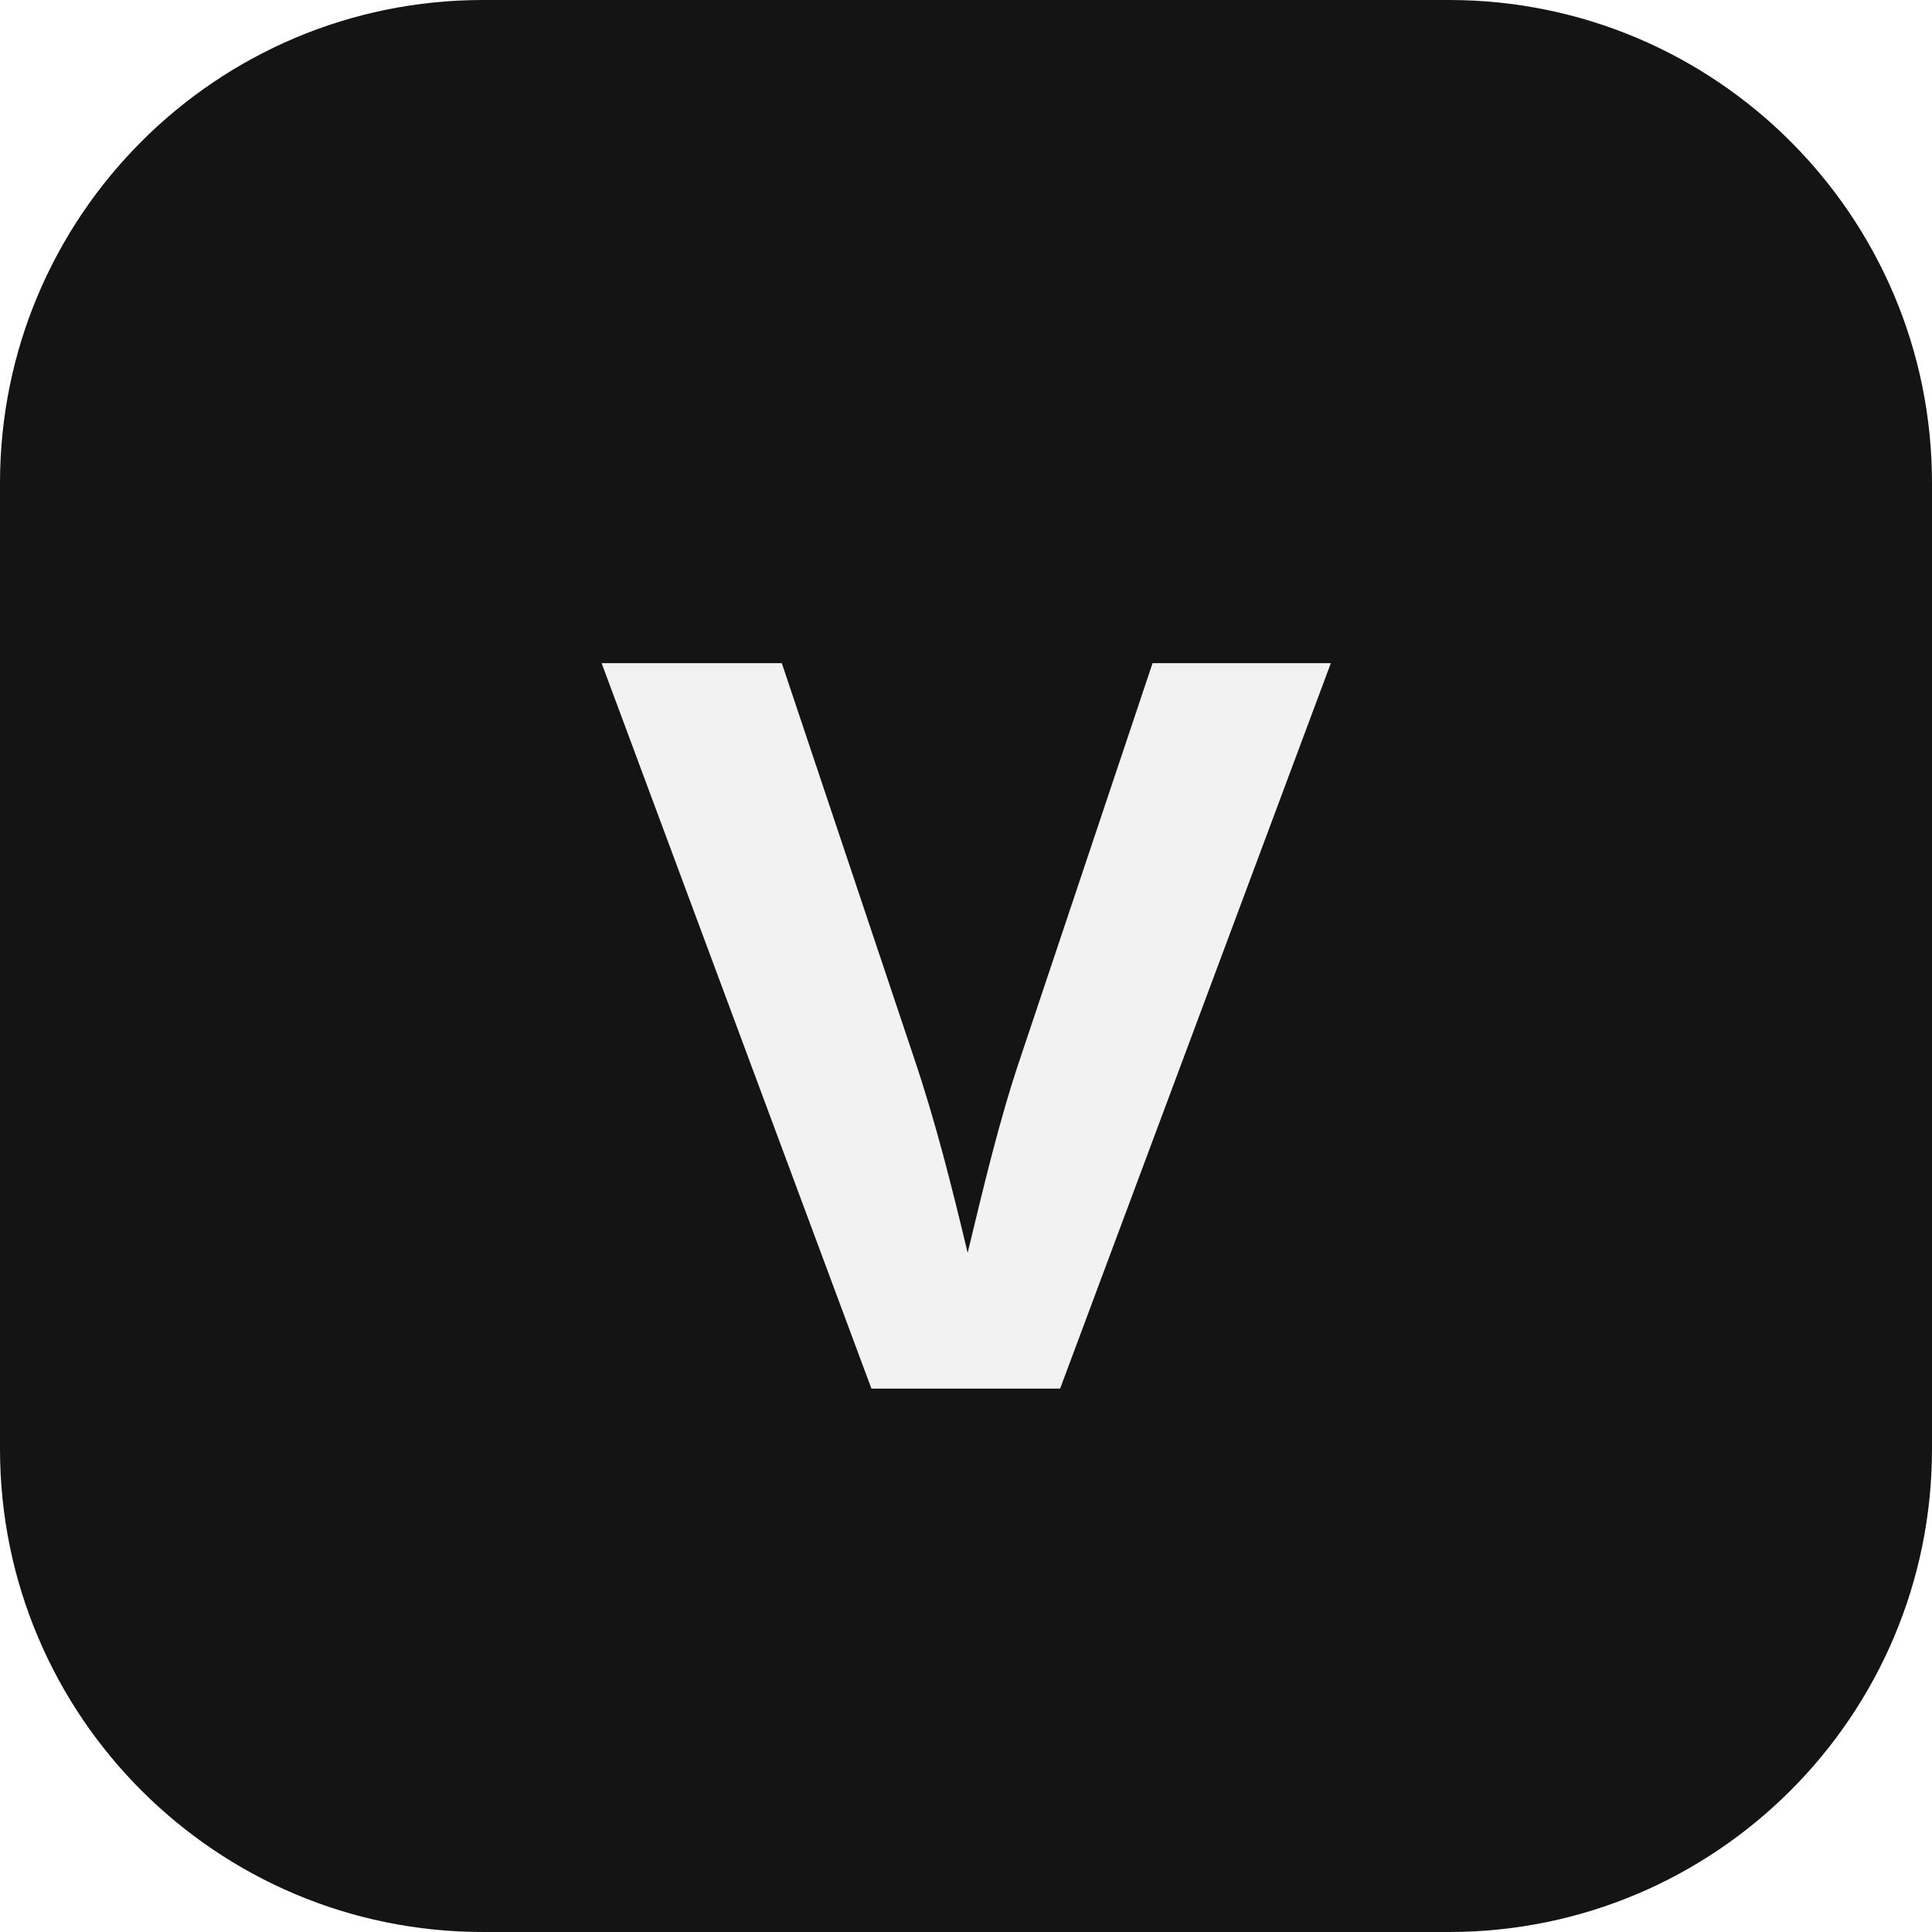
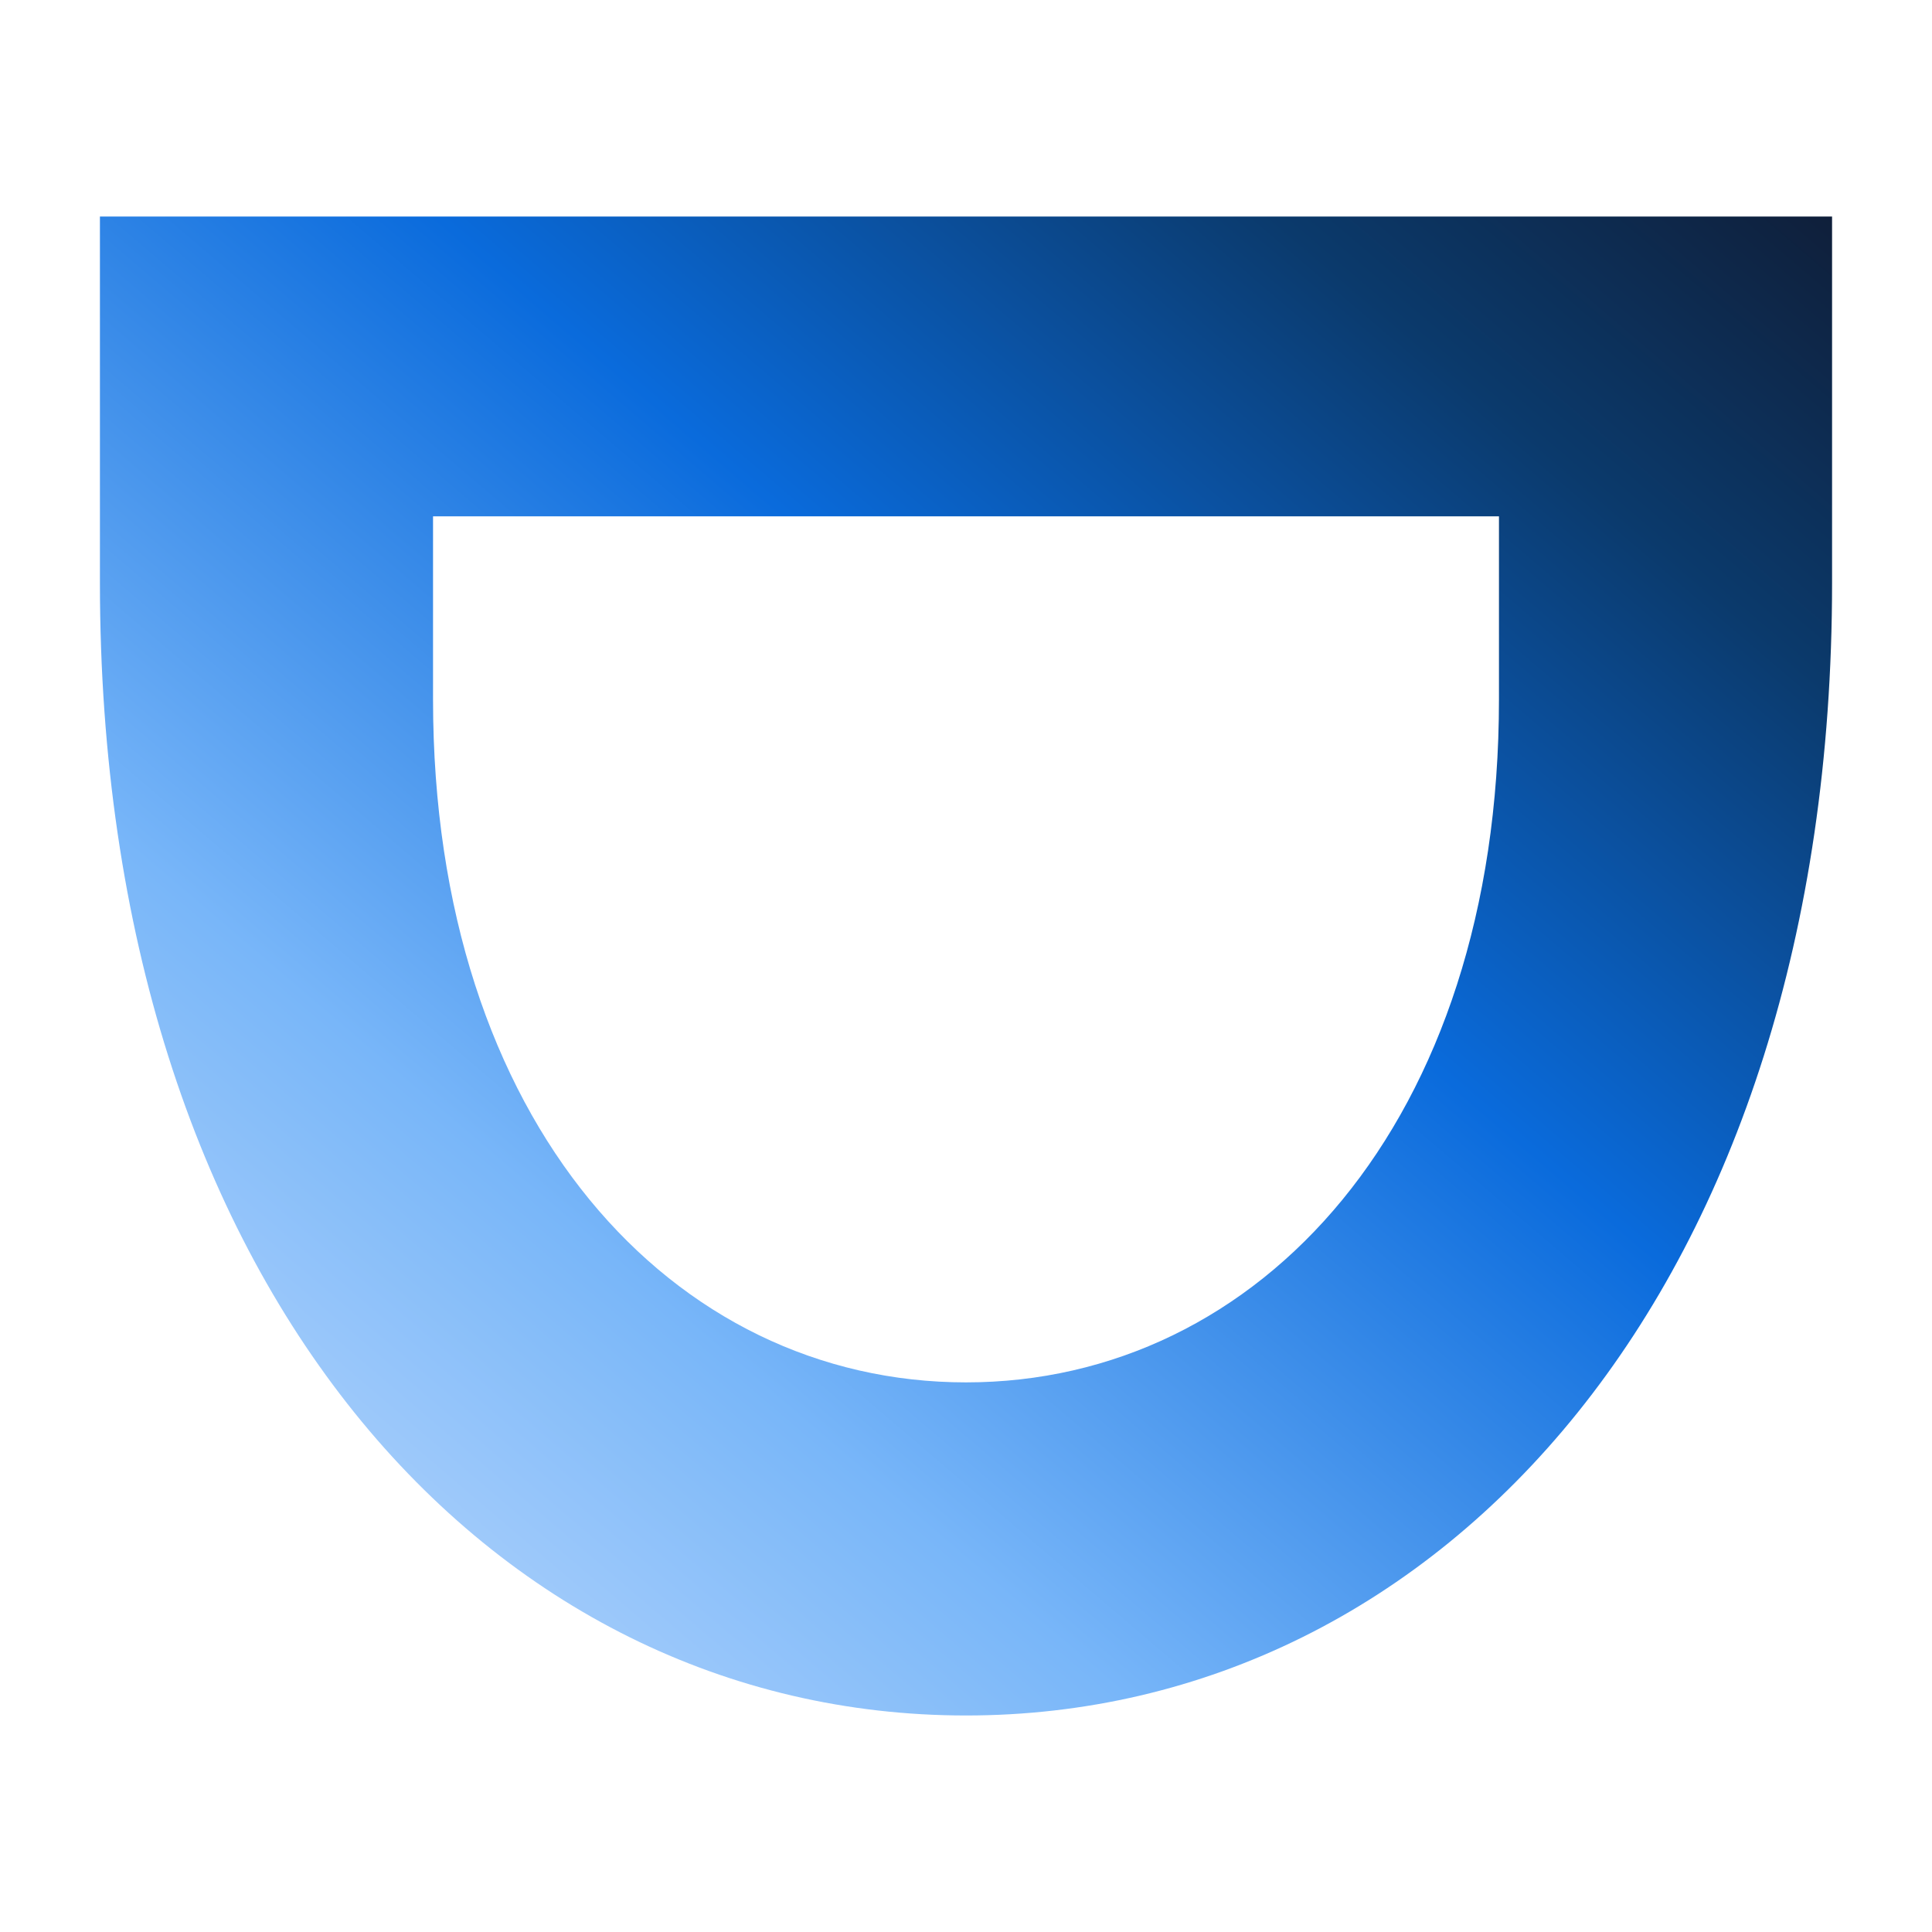
- <svg xmlns="http://www.w3.org/2000/svg" viewBox="0 0 32 32">
-   <style>rect{fill:#141414}text{fill:#f2f2f2}@media (prefers-color-scheme:light){rect{fill:#f2f2f2}text{fill:#141414}}</style>
-   <rect width="32" height="32" rx="8" />
-   <text x="16" y="23" text-anchor="middle" font-family="Manrope, system-ui, -apple-system, Segoe UI, sans-serif" font-size="22" font-weight="600">v</text>
+ <svg xmlns="http://www.w3.org/2000/svg" viewBox="2 2 116 116" role="img" aria-label="Vukoli">
+   <defs>
+     <linearGradient id="vg" x1="0" y1="1" x2="1" y2="0">
+       <stop offset="0" stop-color="#CFE2FB" />
+       <stop offset="0.3" stop-color="#78B6F9" />
+       <stop offset="0.6" stop-color="#0A6BDC" />
+       <stop offset="0.84" stop-color="#0B3A6C" />
+       <stop offset="1" stop-color="#0F1F3A" />
+     </linearGradient>
+   </defs>
+   <path fill="url(#vg)" fill-rule="evenodd" d="M8,15 L112,15 L112,37 C112,79.16 88.60,105.00 60.0,105 C31.40,105.00 8,79.16 8,37Z M28,33 L92,33 L92,44 C92,69.42 77.60,85.00 60.0,85 C42.40,85.00 28,69.42 28,44Z" />
</svg>
